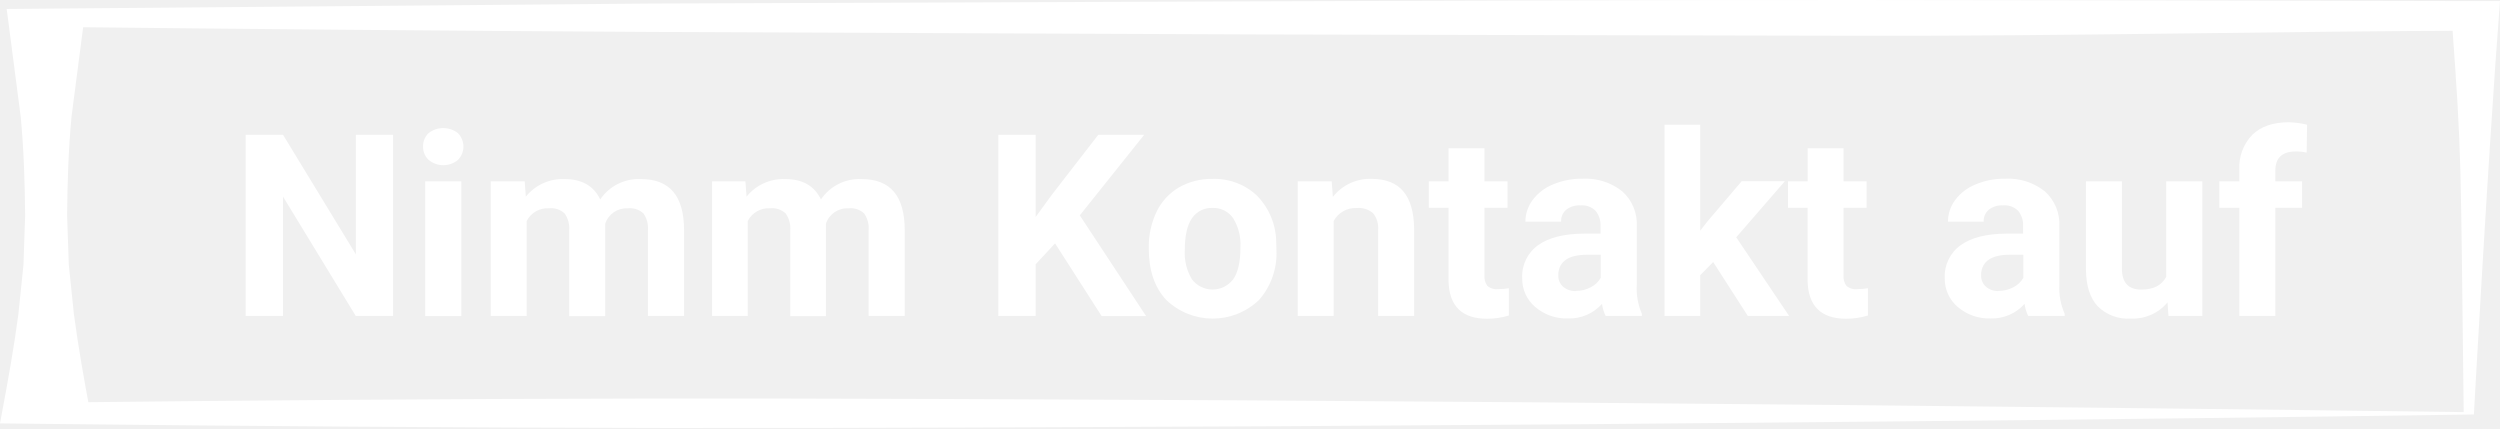
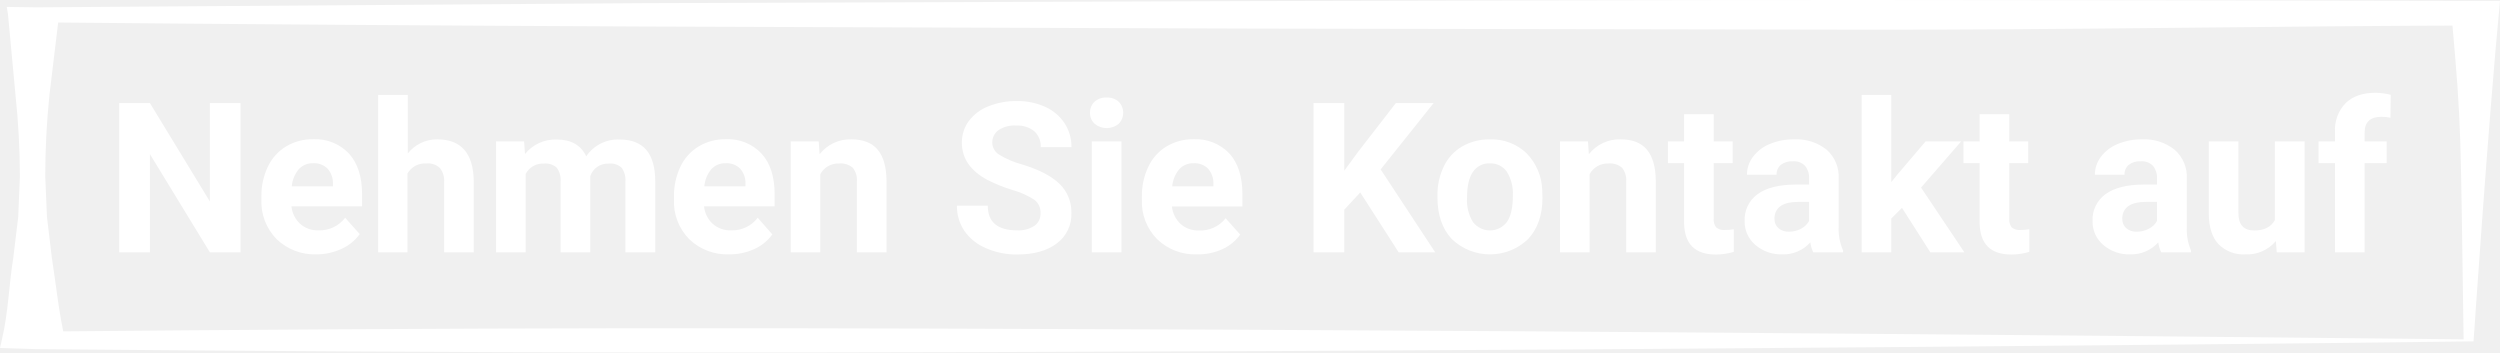
- <svg xmlns="http://www.w3.org/2000/svg" width="490.23" height="83.931" viewBox="0 0 490.23 83.931">
-   <defs>
-     <style>.a{isolation:isolate;}.b{fill:#fff;}</style>
-   </defs>
-   <g transform="translate(0 -0.017)">
-     <g class="a">
-       <g class="a">
-         <path class="b" d="M515.47,404h-7.32l-14.26-23.39V404h-7.33V368.48h7.33l14.28,23.44V368.48h7.3Z" transform="translate(-438.39 -342.03)" />
-         <path class="b" d="M521.35,370.78a3.5,3.5,0,0,1,1.07-2.62,4.662,4.662,0,0,1,5.77,0,3.74,3.74,0,0,1,0,5.25,4.51,4.51,0,0,1-5.74,0,3.47,3.47,0,0,1-1.1-2.63Zm7.5,33.25h-7.08V377.61h7.08Z" transform="translate(-438.39 -342.03)" />
-         <path class="b" d="M541.28,377.61l.22,3a9.27,9.27,0,0,1,7.59-3.45c3.4,0,5.74,1.35,7,4a9.09,9.09,0,0,1,7.94-4c2.86,0,5,.84,6.4,2.51s2.1,4.18,2.1,7.53V404h-7.08V387.18a5.06,5.06,0,0,0-.88-3.28,3.91,3.91,0,0,0-3.1-1,4.4,4.4,0,0,0-4.4,3v18.14H550V387.21a5,5,0,0,0-.9-3.32,3.93,3.93,0,0,0-3.08-1,4.59,4.59,0,0,0-4.35,2.49V404h-7.05V377.61Z" transform="translate(-438.39 -342.03)" />
-         <path class="b" d="M584.56,377.61l.22,3a9.27,9.27,0,0,1,7.59-3.45c3.41,0,5.74,1.35,7,4a9.09,9.09,0,0,1,7.94-4q4.29,0,6.39,2.51t2.1,7.53V404h-7.08V387.18a5,5,0,0,0-.88-3.28,3.89,3.89,0,0,0-3.1-1,4.4,4.4,0,0,0-4.39,3v18.14h-7V387.21a5,5,0,0,0-.91-3.32,3.9,3.9,0,0,0-3.07-1,4.58,4.58,0,0,0-4.35,2.49V404h-7V377.61Z" transform="translate(-438.39 -342.03)" />
-         <path class="b" d="M645.28,389.77l-3.81,4.1V404h-7.32V368.48h7.32V384.6l3.22-4.42,9.06-11.7h9l-12.62,15.8,13,19.75h-8.72Z" transform="translate(-438.39 -342.03)" />
-         <path class="b" d="M663.66,390.58a15.67,15.67,0,0,1,1.52-7,11.09,11.09,0,0,1,4.35-4.76,12.77,12.77,0,0,1,6.61-1.69,12.06,12.06,0,0,1,8.73,3.28,13.13,13.13,0,0,1,3.77,8.88l.05,1.81a13.8,13.8,0,0,1-3.4,9.75,13.14,13.14,0,0,1-18.22,0q-3.41-3.67-3.41-10Zm7.06.5a9.92,9.92,0,0,0,1.41,5.76,5.09,5.09,0,0,0,8.06,0q1.44-2,1.44-6.3a9.79,9.79,0,0,0-1.44-5.72,4.69,4.69,0,0,0-4.05-2,4.63,4.63,0,0,0-4,2Q670.72,386.86,670.72,391.08Z" transform="translate(-438.39 -342.03)" />
-         <path class="b" d="M699.53,377.61l.22,3.05a9.24,9.24,0,0,1,7.59-3.54c2.8,0,4.88.83,6.25,2.47s2.07,4.1,2.1,7.37V404h-7.06V387.1a4.6,4.6,0,0,0-1-3.26,4.41,4.41,0,0,0-3.25-1,4.86,4.86,0,0,0-4.47,2.54V404h-7.05V377.61Z" transform="translate(-438.39 -342.03)" />
-         <path class="b" d="M729.48,371.12v6.49H734v5.18h-4.52V396a3.16,3.16,0,0,0,.56,2.1,2.8,2.8,0,0,0,2.15.64,11.659,11.659,0,0,0,2.08-.17v5.34a14.35,14.35,0,0,1-4.27.64q-7.43,0-7.57-7.5V382.79h-3.86v-5.18h3.86v-6.49Z" transform="translate(-438.39 -342.03)" />
-         <path class="b" d="M753.24,404a7.809,7.809,0,0,1-.71-2.37,8.52,8.52,0,0,1-6.66,2.86,9.38,9.38,0,0,1-6.44-2.25,7.22,7.22,0,0,1-2.55-5.66,7.49,7.49,0,0,1,3.11-6.45q3.12-2.24,9-2.27h3.25v-1.51a4.39,4.39,0,0,0-.94-2.93,3.72,3.72,0,0,0-3-1.1,4.17,4.17,0,0,0-2.79.85,2.91,2.91,0,0,0-1,2.35h-7a7.11,7.11,0,0,1,1.41-4.25,9.39,9.39,0,0,1,4-3.06,14.41,14.41,0,0,1,5.81-1.12,11.51,11.51,0,0,1,7.75,2.46,8.58,8.58,0,0,1,2.87,6.9V397.9a12.419,12.419,0,0,0,1,5.68V404Zm-5.84-4.91a6.089,6.089,0,0,0,2.88-.69,4.67,4.67,0,0,0,2-1.87V392H749.6q-5.29,0-5.64,3.66v.41a2.86,2.86,0,0,0,.92,2.18,3.61,3.61,0,0,0,2.52.87Z" transform="translate(-438.39 -342.03)" />
-         <path class="b" d="M774.33,393.43,771.79,396v8h-7V366.5h7v20.78l1.37-1.76,6.76-7.94h8.47l-9.54,11L789.22,404h-8.1Z" transform="translate(-438.39 -342.03)" />
-         <path class="b" d="M799.89,371.12v6.49h4.52v5.18h-4.52V396a3.1,3.1,0,0,0,.57,2.1,2.76,2.76,0,0,0,2.14.64,11.656,11.656,0,0,0,2.08-.17v5.34a14.35,14.35,0,0,1-4.27.64q-7.42,0-7.57-7.5V382.79H789v-5.18h3.86v-6.49Z" transform="translate(-438.39 -342.03)" />
-         <path class="b" d="M836.1,404a7.809,7.809,0,0,1-.71-2.37,8.52,8.52,0,0,1-6.66,2.86,9.38,9.38,0,0,1-6.44-2.25,7.22,7.22,0,0,1-2.55-5.66,7.49,7.49,0,0,1,3.11-6.45q3.12-2.24,9-2.27h3.25v-1.51a4.33,4.33,0,0,0-.94-2.93,3.72,3.72,0,0,0-3-1.1,4.17,4.17,0,0,0-2.79.85,2.91,2.91,0,0,0-1,2.35h-7a7.111,7.111,0,0,1,1.41-4.25,9.39,9.39,0,0,1,4-3.06,14.409,14.409,0,0,1,5.81-1.12,11.51,11.51,0,0,1,7.75,2.46,8.58,8.58,0,0,1,2.87,6.9V397.9a12.421,12.421,0,0,0,1.05,5.68V404Zm-5.84-4.91a6.13,6.13,0,0,0,2.89-.69,4.7,4.7,0,0,0,2-1.87V392h-2.64q-5.3,0-5.64,3.66v.41a2.84,2.84,0,0,0,.93,2.18,3.57,3.57,0,0,0,2.46.87Z" transform="translate(-438.39 -342.03)" />
-         <path class="b" d="M863.42,401.34a8.84,8.84,0,0,1-7.23,3.18,8.37,8.37,0,0,1-6.48-2.44q-2.24-2.44-2.28-7.16V377.61h7.05V394.7c0,2.75,1.26,4.13,3.76,4.13s4-.83,4.93-2.49V377.61h7.08V404h-6.64Z" transform="translate(-438.39 -342.03)" />
-         <path class="b" d="M877.51,404V382.79h-3.93v-5.18h3.93v-2.24a9.11,9.11,0,0,1,2.55-6.9c1.7-1.64,4.08-2.45,7.14-2.45a16.853,16.853,0,0,1,3.59.48l-.08,5.47a9.269,9.269,0,0,0-2.14-.22c-2.66,0-4,1.25-4,3.74v2.12h5.24v5.18h-5.24V404Z" transform="translate(-438.39 -342.03)" />
+ <svg xmlns="http://www.w3.org/2000/svg" viewBox="0 0 595.61 83.99">
+   <g id="Ebene_2" data-name="Ebene 2">
+     <g id="Ebene_1-2" data-name="Ebene 1">
+       <g id="Gruppe_45" data-name="Gruppe 45">
+         <g id="Pfad_16" data-name="Pfad 16">
+           <path id="Pfad_53" data-name="Pfad 53" d="M589.31,81.33c-45.63.55-92.75,1-140.46,1.38l-72.12.53-73,.4c-48.93.18-98,.39-147.44.34s-98.77-.36-147.67-.8L0,82.91l.45-2C2,74.45,2.12,67.84,3.17,61.38l1.17-9.69L4.74,42A187.81,187.81,0,0,0,3.69,22.62L1.9,3.39,1.61,1.65l7.09.1q72.39-.53,144.87-1L298.44.26C346.69.15,395,0,443.32,0S539.9.12,588.19.21h7.42C592.75,30,589.31,81.33,589.31,81.33Zm-2.37-.46c-.77-51-.43-49.59-2.79-76.37l7.69,1.57c-48.25.09-100.3,1.09-148.58,1s-96.51-.15-144.88-.26L153.5,6.32Q81.13,6,8.64,5.32l5.44-1.81-2.3,19.11a190.65,190.65,0,0,0-1,19.38l.41,9.7,1.16,9.68C13.37,67.85,14,74.58,15.53,81L8.73,79c47.67-.44,94.85-.74,142.06-.8s94.66.16,142.31.34l71.9.4,72.74.53c48.88.39,98.34.83,149.28,1.38Z" fill="#fff" />
+         </g>
      </g>
+       <path d="M57.3,60.11H50L35.72,36.72V60.11H28.4V24.56h7.32L50,48V24.56h7.3Z" fill="#fff" />
+       <path d="M75.39,60.6A13,13,0,0,1,65.93,57a12.67,12.67,0,0,1-3.65-9.5v-.68a16,16,0,0,1,1.54-7.12,11.31,11.31,0,0,1,4.36-4.83,12.23,12.23,0,0,1,6.43-1.7,11,11,0,0,1,8.53,3.42q3.12,3.42,3.12,9.69v2.88H69.44a6.53,6.53,0,0,0,2.06,4.16,6.25,6.25,0,0,0,4.36,1.56,7.63,7.63,0,0,0,6.37-3l3.47,3.89a10.66,10.66,0,0,1-4.3,3.5A14.09,14.09,0,0,1,75.39,60.6Zm-.8-21.71a4.44,4.44,0,0,0-3.41,1.42,7.36,7.36,0,0,0-1.67,4.08h9.81v-.57a5.21,5.21,0,0,0-1.27-3.64A4.53,4.53,0,0,0,74.59,38.89Z" fill="#fff" />
+       <path d="M97.15,36.57a8.81,8.81,0,0,1,7-3.37q8.6,0,8.72,10V60.11h-7.06V43.38a4.84,4.84,0,0,0-1-3.35,4.15,4.15,0,0,0-3.24-1.09,4.8,4.8,0,0,0-4.49,2.39V60.11H90.09V22.61h7.06Z" fill="#fff" />
+       <path d="M124.86,33.69l.22,3a9.27,9.27,0,0,1,7.59-3.45c3.4,0,5.74,1.35,7,4a9.09,9.09,0,0,1,7.94-4c2.86,0,5,.84,6.4,2.51s2.1,4.18,2.1,7.53V60.11H149V43.26a5.06,5.06,0,0,0-.88-3.28,3.91,3.91,0,0,0-3.1-1,4.4,4.4,0,0,0-4.4,3l0,18.14h-7.06V43.29a5,5,0,0,0-.9-3.32,3.93,3.93,0,0,0-3.08-1,4.59,4.59,0,0,0-4.35,2.49V60.11h-7.05V33.69Z" fill="#fff" />
+       <path d="M173.68,60.6A13,13,0,0,1,164.22,57a12.67,12.67,0,0,1-3.65-9.5v-.68a16.08,16.08,0,0,1,1.54-7.12,11.31,11.31,0,0,1,4.36-4.83,12.23,12.23,0,0,1,6.43-1.7,10.94,10.94,0,0,1,8.53,3.42q3.12,3.42,3.12,9.69v2.88H167.73a6.53,6.53,0,0,0,2.06,4.16,6.25,6.25,0,0,0,4.36,1.56,7.61,7.61,0,0,0,6.37-3L184,55.84a10.66,10.66,0,0,1-4.3,3.5A14.09,14.09,0,0,1,173.68,60.6Zm-.8-21.71a4.44,4.44,0,0,0-3.41,1.42,7.36,7.36,0,0,0-1.67,4.08h9.81v-.57a5.21,5.21,0,0,0-1.27-3.64A4.52,4.52,0,0,0,172.88,38.89Z" fill="#fff" />
+       <path d="M195.05,33.69l.22,3.05a9.2,9.2,0,0,1,7.59-3.54c2.8,0,4.88.83,6.25,2.47s2.06,4.1,2.1,7.37V60.11h-7.06V43.21a4.6,4.6,0,0,0-1-3.26,4.42,4.42,0,0,0-3.25-1,4.86,4.86,0,0,0-4.47,2.54V60.11h-7.05V33.69Z" fill="#fff" />
+       <path d="M247.9,50.78a3.76,3.76,0,0,0-1.46-3.18,18.94,18.94,0,0,0-5.28-2.35,37.27,37.27,0,0,1-6-2.43q-6-3.27-6-8.81a8.61,8.61,0,0,1,1.62-5.14,10.63,10.63,0,0,1,4.67-3.53,17.64,17.64,0,0,1,6.82-1.27A16,16,0,0,1,249,25.45a10.82,10.82,0,0,1,4.62,3.9,10.16,10.16,0,0,1,1.65,5.71h-7.32a4.83,4.83,0,0,0-1.54-3.8,6.35,6.35,0,0,0-4.32-1.35A6.81,6.81,0,0,0,237.89,31a3.6,3.6,0,0,0-1.49,3,3.44,3.44,0,0,0,1.75,2.91,20,20,0,0,0,5.14,2.2q6.24,1.88,9.1,4.66a9.26,9.26,0,0,1,2.86,6.93A8.55,8.55,0,0,1,251.76,58q-3.49,2.63-9.4,2.63a18,18,0,0,1-7.47-1.51A11.8,11.8,0,0,1,229.75,55a10.53,10.53,0,0,1-1.77-6h7.35q0,5.88,7,5.88a6.85,6.85,0,0,0,4.08-1.06A3.48,3.48,0,0,0,247.9,50.78Z" fill="#fff" />
+       <path d="M259.69,26.86a3.5,3.5,0,0,1,1.07-2.62,4,4,0,0,1,2.89-1,4,4,0,0,1,2.88,1,3.74,3.74,0,0,1,0,5.25,4.51,4.51,0,0,1-5.74,0A3.47,3.47,0,0,1,259.69,26.86Zm7.5,33.25h-7.08V33.69h7.08Z" fill="#fff" />
+       <path d="M285.16,60.6A12.94,12.94,0,0,1,275.7,57a12.63,12.63,0,0,1-3.65-9.5v-.68a16,16,0,0,1,1.54-7.12,11.23,11.23,0,0,1,4.35-4.83,12.27,12.27,0,0,1,6.44-1.7,11,11,0,0,1,8.53,3.42Q296,40,296,46.31v2.88H279.2a6.63,6.63,0,0,0,2.06,4.16,6.25,6.25,0,0,0,4.36,1.56A7.61,7.61,0,0,0,292,52l3.47,3.89a10.66,10.66,0,0,1-4.3,3.5A14,14,0,0,1,285.16,60.6Zm-.81-21.71a4.42,4.42,0,0,0-3.4,1.42,7.44,7.44,0,0,0-1.68,4.08h9.82v-.57a5.26,5.26,0,0,0-1.27-3.64A4.56,4.56,0,0,0,284.35,38.89Z" fill="#fff" />
+       <path d="M324.07,45.85l-3.8,4.1V60.11h-7.33V24.56h7.33V40.67l3.22-4.41,9.06-11.7h9l-12.62,15.8,13,19.75h-8.71Z" fill="#fff" />
+       <path d="M342.46,46.66a15.67,15.67,0,0,1,1.51-7,11.05,11.05,0,0,1,4.36-4.76,12.76,12.76,0,0,1,6.6-1.69,12,12,0,0,1,8.73,3.27,13.13,13.13,0,0,1,3.77,8.89l.05,1.81q0,6.07-3.39,9.75a13.14,13.14,0,0,1-18.23,0q-3.41-3.66-3.4-10Zm7.05.5a9.86,9.86,0,0,0,1.42,5.75,5.08,5.08,0,0,0,8.06,0q1.44-2,1.44-6.3A9.77,9.77,0,0,0,359,40.92a4.7,4.7,0,0,0-4.06-2,4.59,4.59,0,0,0-4,2C350,42.25,349.51,44.34,349.51,47.16Z" fill="#fff" />
+       <path d="M378.32,33.69l.22,3.05a9.23,9.23,0,0,1,7.59-3.54c2.8,0,4.89.83,6.25,2.47s2.07,4.1,2.1,7.37V60.11h-7.05V43.21a4.6,4.6,0,0,0-1-3.26,4.38,4.38,0,0,0-3.24-1,4.86,4.86,0,0,0-4.47,2.54V60.11h-7.06V33.69Z" fill="#fff" />
+       <path d="M408.28,27.2v6.49h4.51v5.18h-4.51V52.05a3.11,3.11,0,0,0,.56,2.1,2.83,2.83,0,0,0,2.15.64,10.63,10.63,0,0,0,2.07-.18V60a14.58,14.58,0,0,1-4.27.64q-7.43,0-7.57-7.5V38.87h-3.85V33.69h3.85V27.2Z" fill="#fff" />
+       <path d="M432,60.11a7.91,7.91,0,0,1-.7-2.37,8.57,8.57,0,0,1-6.67,2.86,9.36,9.36,0,0,1-6.43-2.25,7.22,7.22,0,0,1-2.55-5.66,7.46,7.46,0,0,1,3.11-6.45c2.07-1.5,5.07-2.25,9-2.27H431V42.46a4.33,4.33,0,0,0-.94-2.93,3.65,3.65,0,0,0-3-1.1,4.22,4.22,0,0,0-2.8.85,2.92,2.92,0,0,0-1,2.35h-7.06a7.05,7.05,0,0,1,1.42-4.25,9.46,9.46,0,0,1,4-3.07,14.61,14.61,0,0,1,5.81-1.11,11.49,11.49,0,0,1,7.75,2.46,8.54,8.54,0,0,1,2.87,6.89V54a12.71,12.71,0,0,0,1.05,5.69v.42ZM426.2,55.2a6,6,0,0,0,2.88-.7A4.51,4.51,0,0,0,431,52.64V48.1H428.4q-5.31,0-5.64,3.66l0,.41a2.84,2.84,0,0,0,.93,2.18A3.6,3.6,0,0,0,426.2,55.2Z" fill="#fff" />
+       <path d="M453.13,49.51l-2.54,2.54v8.06h-7.06V22.61h7.06V43.38L452,41.63l6.76-7.94h8.47l-9.55,11L468,60.11h-8.11Z" fill="#fff" />
+       <path d="M478.69,27.2v6.49h4.52v5.18h-4.52V52.05a3.16,3.16,0,0,0,.56,2.1,2.83,2.83,0,0,0,2.15.64,10.63,10.63,0,0,0,2.07-.18V60a14.58,14.58,0,0,1-4.27.64q-7.43,0-7.57-7.5V38.87h-3.85V33.69h3.85V27.2Z" fill="#fff" />
+       <path d="M514.89,60.11a7.91,7.91,0,0,1-.7-2.37,8.56,8.56,0,0,1-6.67,2.86,9.36,9.36,0,0,1-6.43-2.25,7.22,7.22,0,0,1-2.55-5.66,7.46,7.46,0,0,1,3.11-6.45c2.07-1.5,5.07-2.25,9-2.27h3.24V42.46a4.33,4.33,0,0,0-.94-2.93,3.65,3.65,0,0,0-3-1.1,4.22,4.22,0,0,0-2.8.85,2.92,2.92,0,0,0-1,2.35h-7.06a7.05,7.05,0,0,1,1.42-4.25,9.46,9.46,0,0,1,4-3.07,14.64,14.64,0,0,1,5.81-1.11,11.54,11.54,0,0,1,7.76,2.46A8.57,8.57,0,0,1,521,42.55V54a12.71,12.71,0,0,0,1,5.69v.42Zm-5.83-4.91a6,6,0,0,0,2.88-.7,4.51,4.51,0,0,0,1.95-1.86V48.1h-2.63q-5.31,0-5.64,3.66l0,.41a2.84,2.84,0,0,0,.93,2.18A3.61,3.61,0,0,0,509.06,55.2Z" fill="#fff" />
+       <path d="M542.21,57.42A8.83,8.83,0,0,1,535,60.6a8.33,8.33,0,0,1-6.48-2.45c-1.49-1.62-2.26-4-2.29-7.15V33.69h7.06V50.78q0,4.13,3.76,4.13,3.59,0,4.93-2.5V33.69h7.08V60.11h-6.64Z" fill="#fff" />
+       <path d="M556.3,60.11V38.87h-3.93V33.69h3.93V31.45a9.11,9.11,0,0,1,2.55-6.9c1.7-1.64,4.08-2.45,7.14-2.45a16.7,16.7,0,0,1,3.59.48l-.07,5.47a9.36,9.36,0,0,0-2.15-.22q-4,0-4,3.74v2.12h5.25v5.18h-5.25V60.11Z" fill="#fff" />
    </g>
-     <path class="b" d="M923.5,423.32c-37.41.55-76,1-115.16,1.38l-59.12.53-59.84.4c-40.11.18-80.4.39-120.87.34s-81-.36-121.07-.8l-9.05-.1.37-2c1.22-6.46,2.37-12.92,3.23-19.38l1-9.69.33-9.69c-.06-6.46-.26-12.92-.87-19.38l-2.52-19.38-.23-1.74,7.78-.07q59.38-.52,118.77-1L685,342.31c39.59-.11,79.18-.29,118.77-.26s79.18.12,118.77.21h6.08C926.32,372,923.5,423.32,923.5,423.32Zm-2-.46c-.62-51-.35-49.59-2.29-76.37l6.31,1.57c-39.59.09-82.22,1.09-121.81,1s-79.18-.15-118.77-.26l-118.78-.49q-59.39-.34-118.77-1l7.55-1.81-2.52,19.38c-.61,6.46-.81,12.92-.87,19.38l.33,9.7,1,9.68c.87,6.47,2,12.93,3.23,19.39L447.44,421c39.09-.44,77.77-.74,116.47-.8s77.6.16,116.67.34l58.94.4,59.65.53c40.06.4,80.61.84,122.38,1.39Z" transform="translate(-438.39 -342.03)" />
  </g>
</svg>
